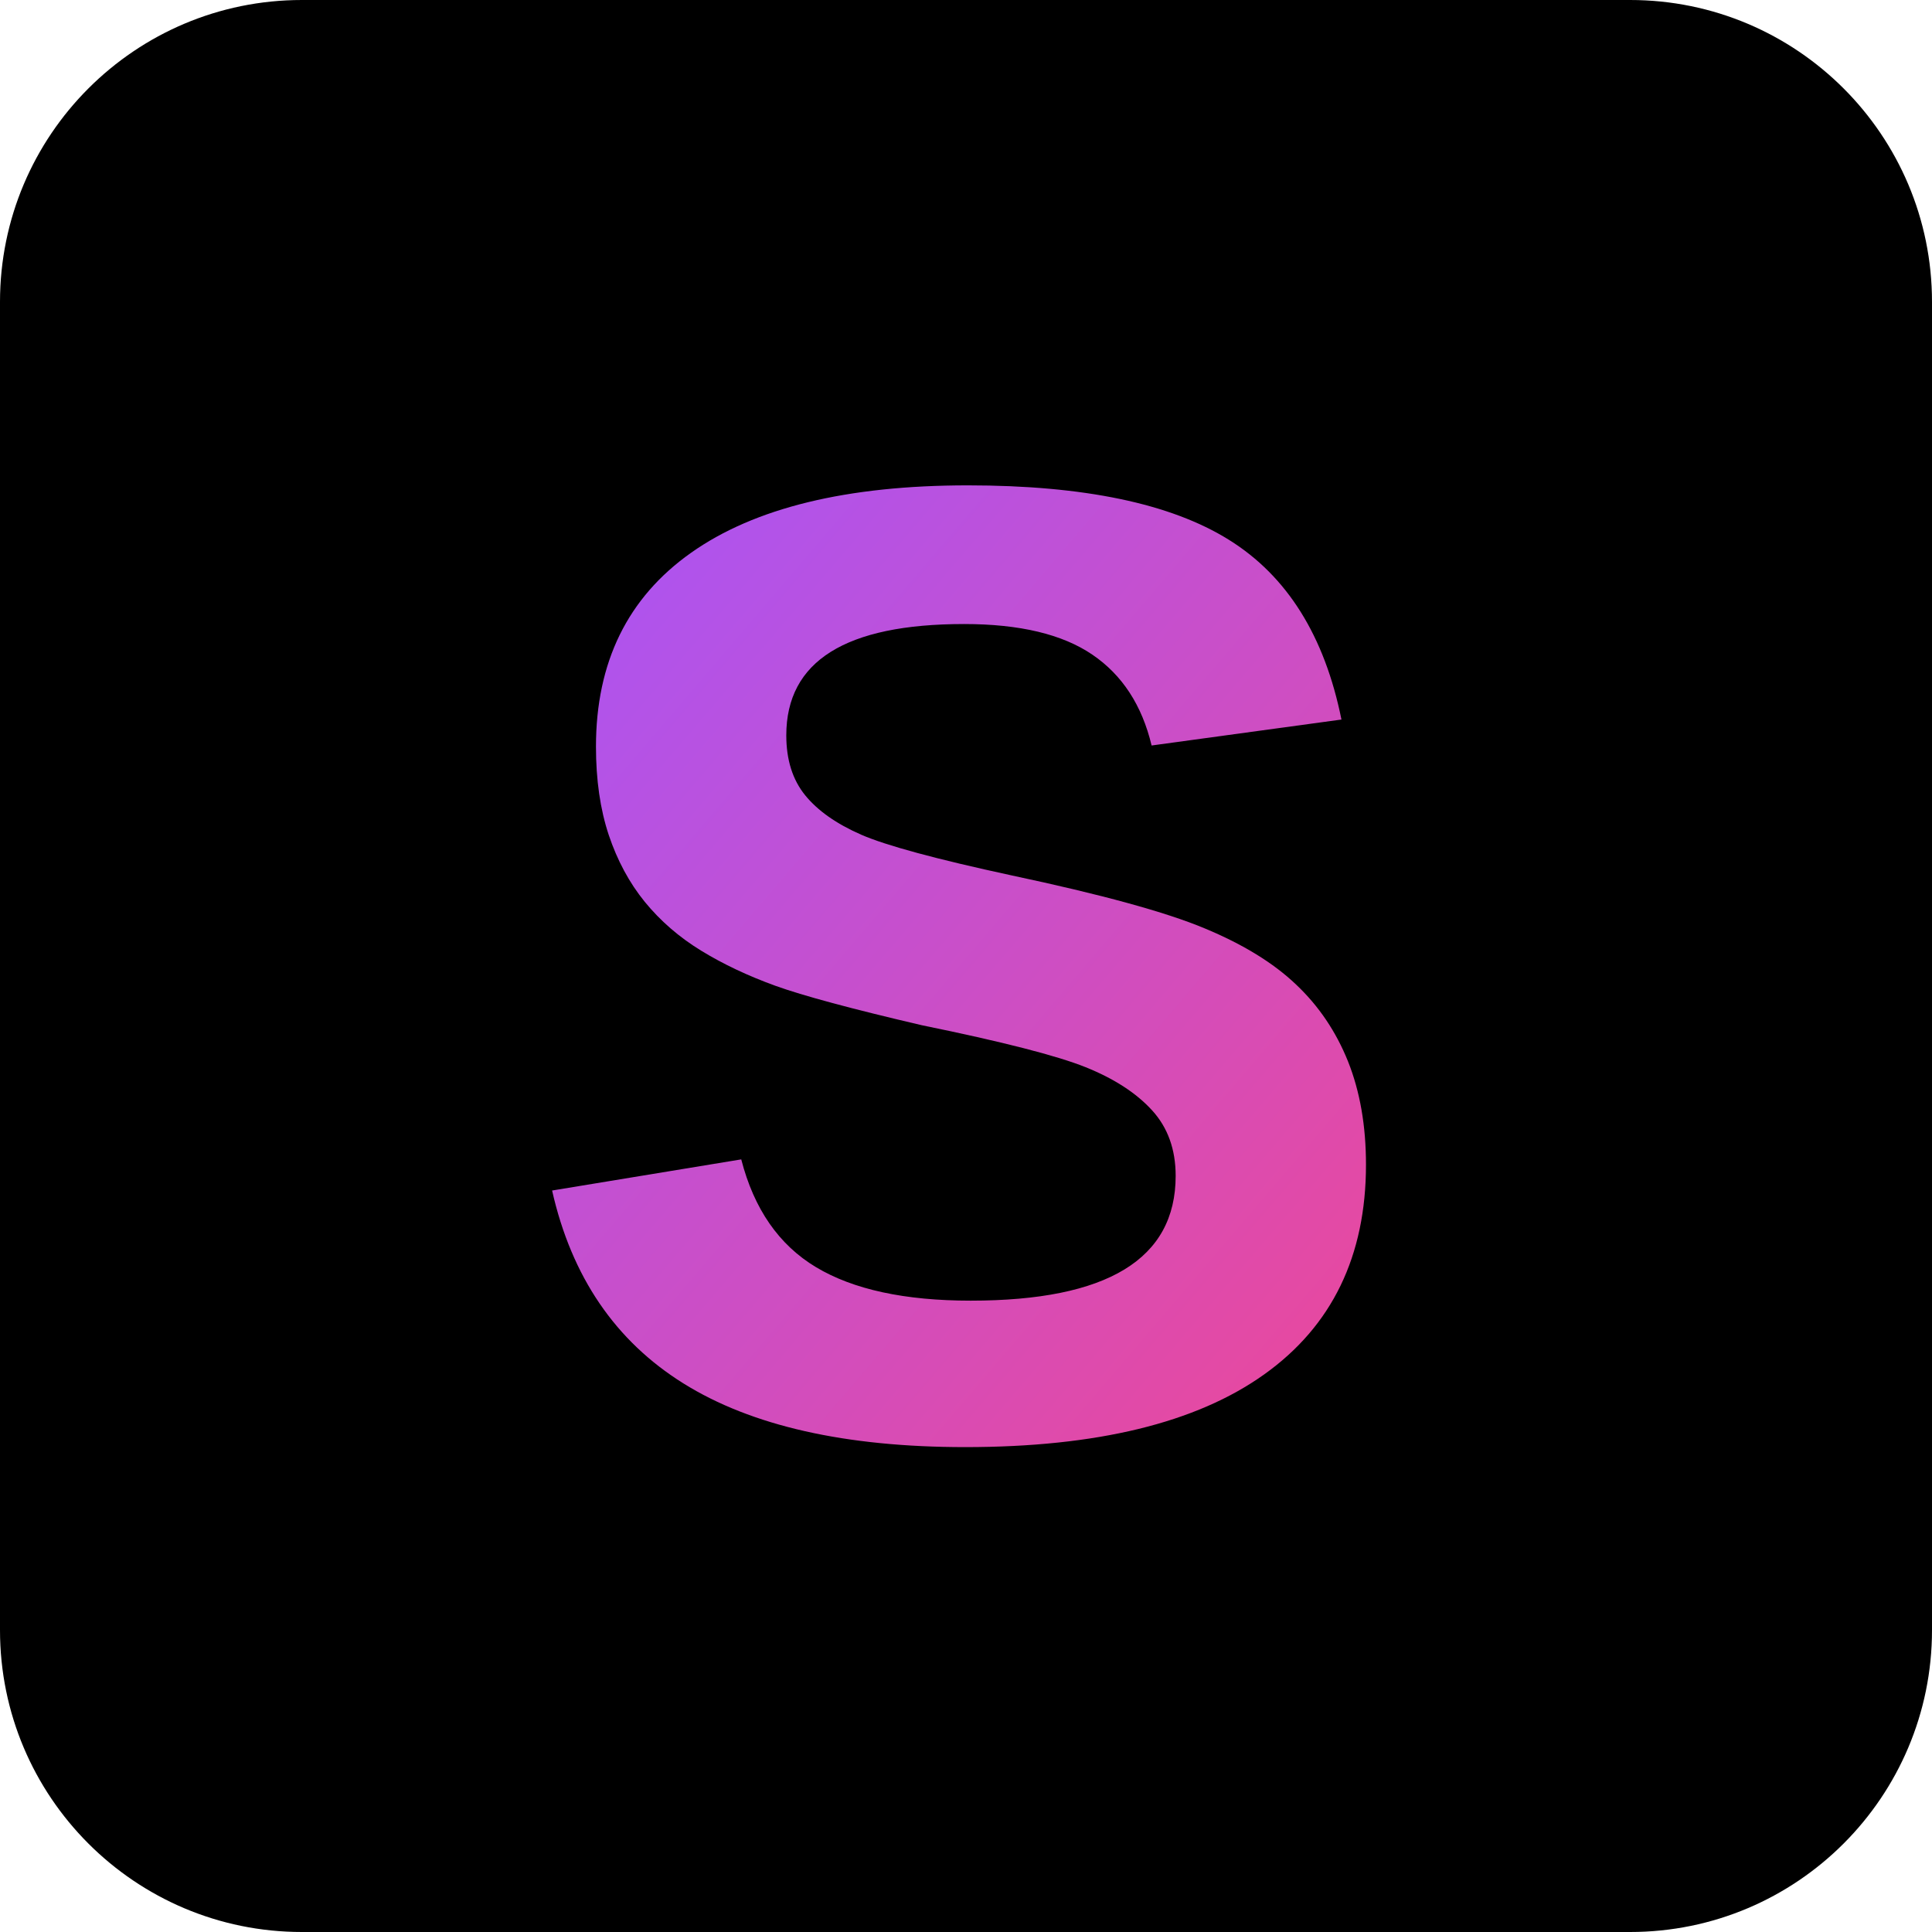
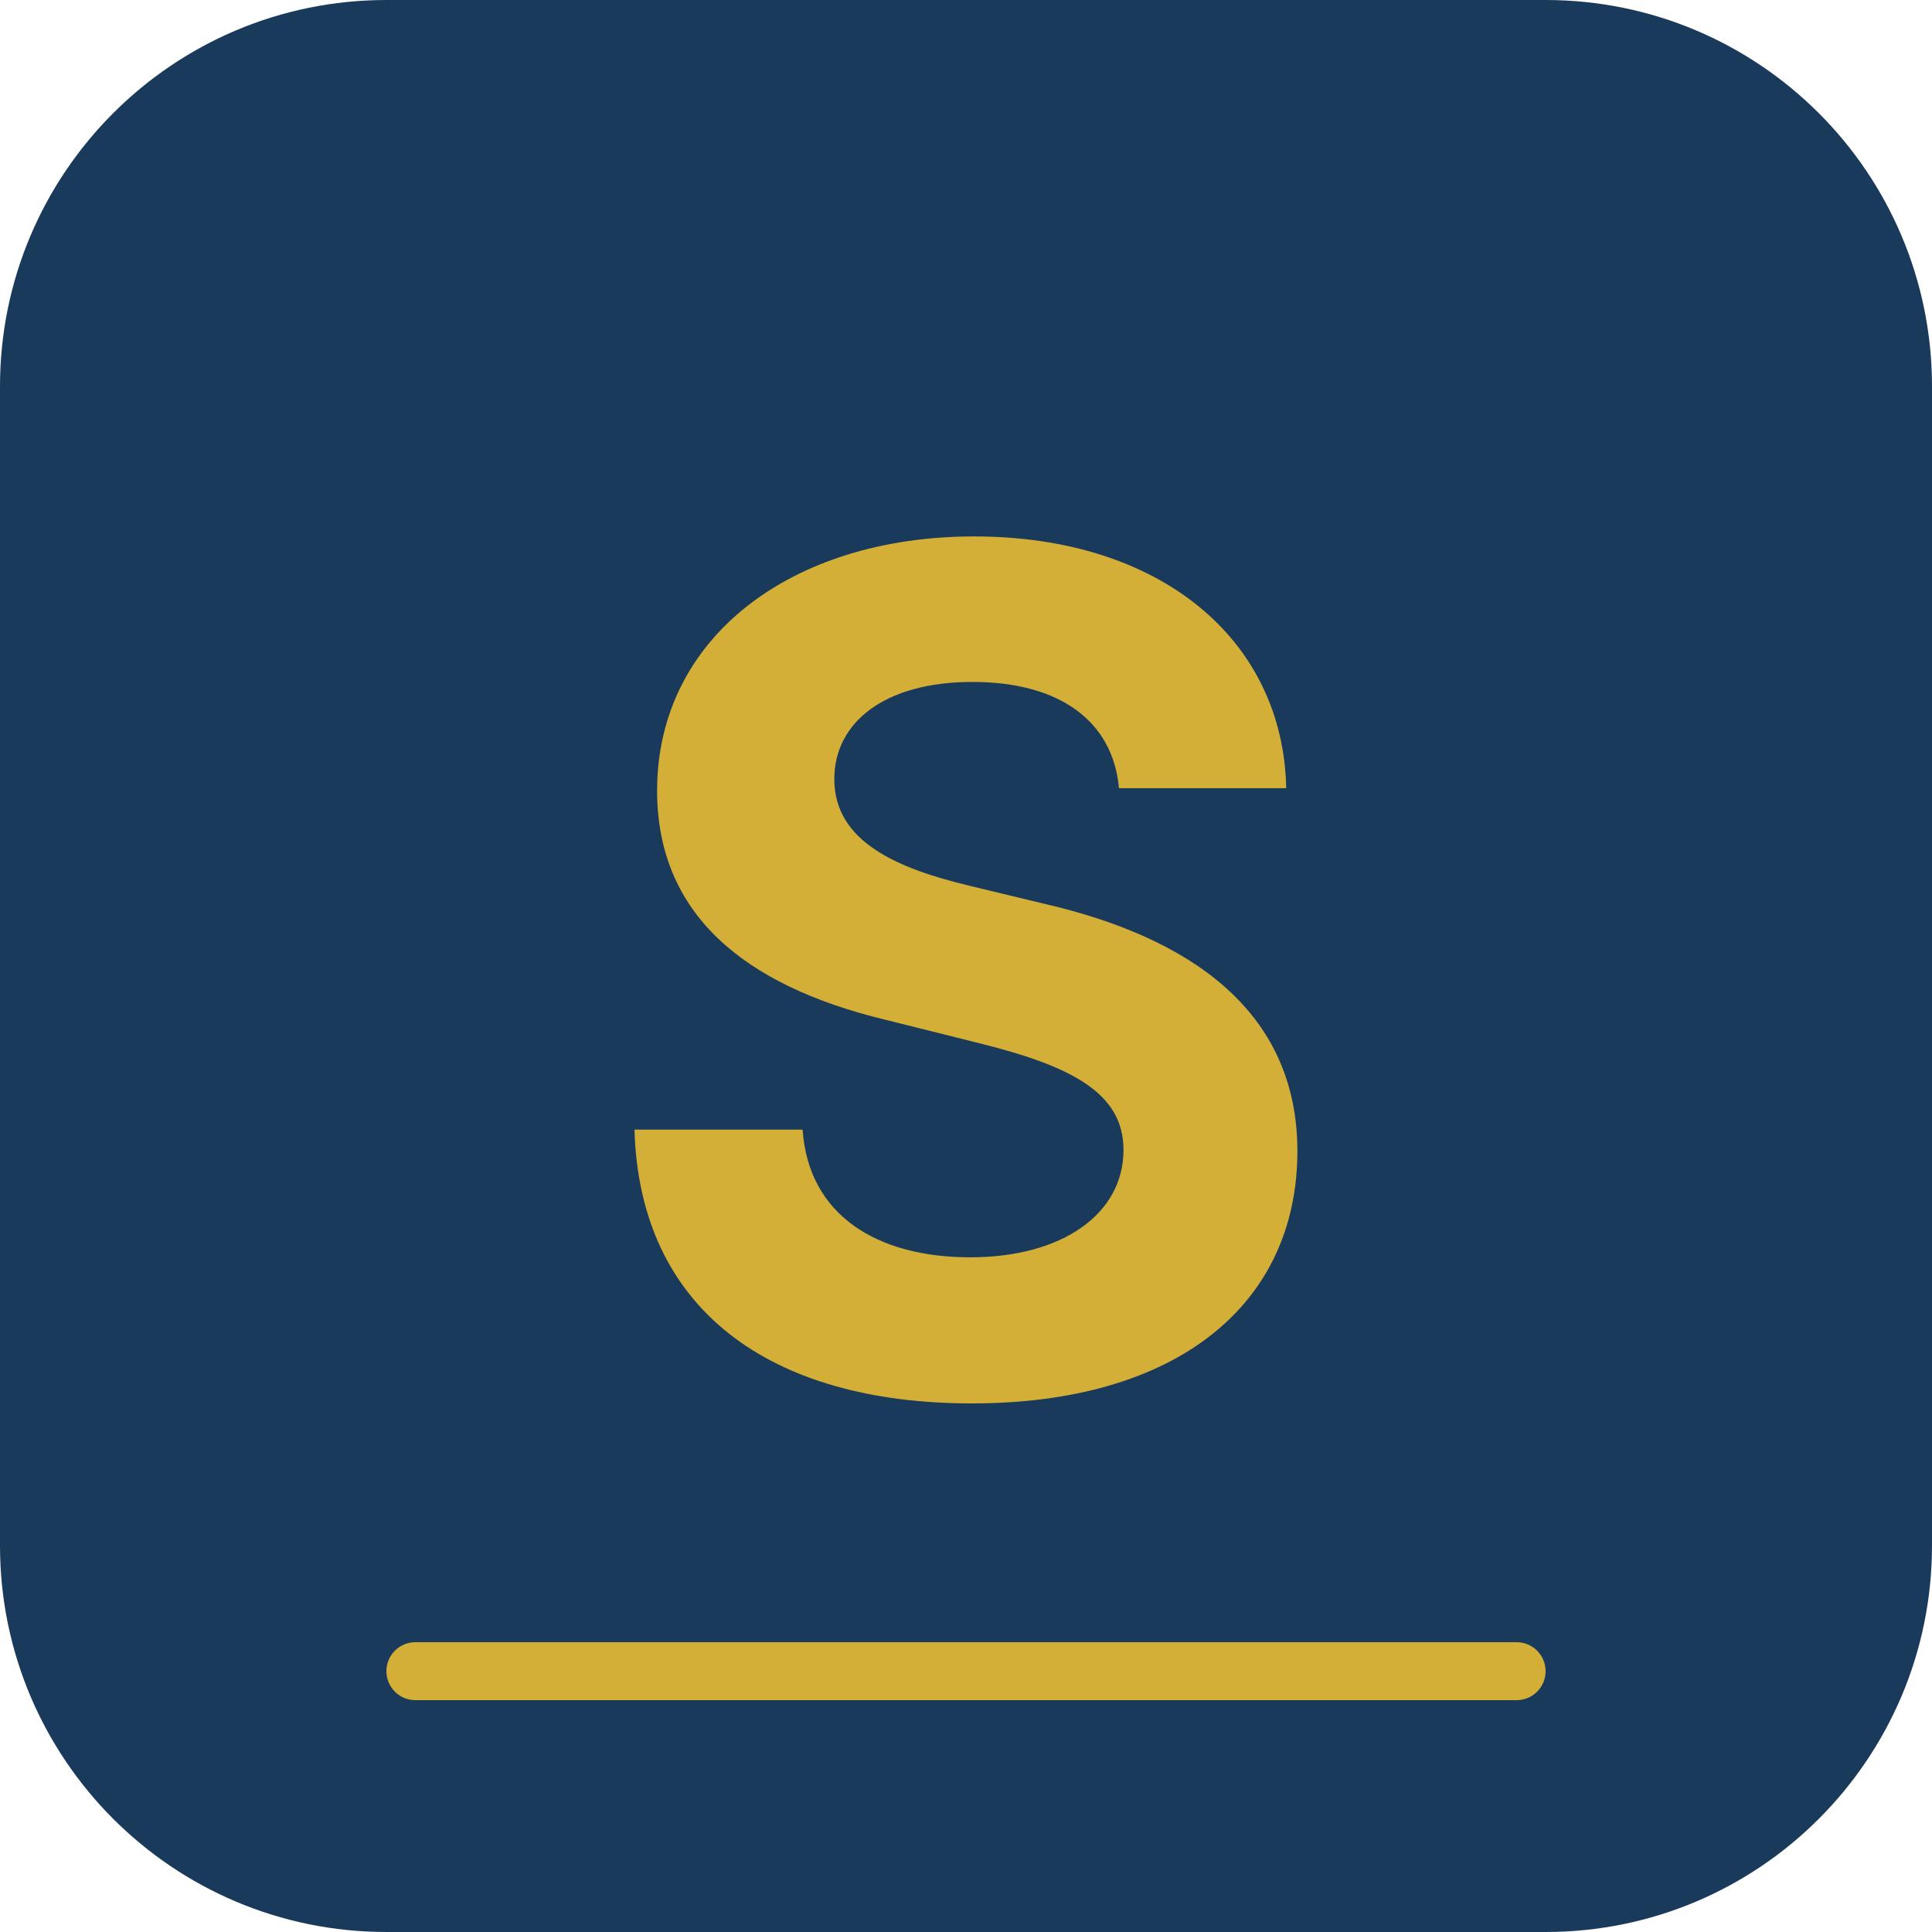
- <svg xmlns="http://www.w3.org/2000/svg" viewBox="0 0 128 128">
-   <defs>
-     <linearGradient id="sGradient" x1="0%" y1="0%" x2="100%" y2="100%">
-       <stop offset="0%" style="stop-color:#a855f7;stop-opacity:1" />
-       <stop offset="100%" style="stop-color:#ec4899;stop-opacity:1" />
-     </linearGradient>
-   </defs>
-   <rect width="128" height="128" fill="#000000" rx="20" />
-   <text x="64" y="95" font-family="Arial, sans-serif" font-size="90" font-weight="bold" fill="url(#sGradient)" text-anchor="middle">S</text>
+ <svg xmlns="http://www.w3.org/2000/svg" viewBox="0 0 100 100">
+   <rect width="100" height="100" fill="#1a3a5c" rx="20" />
+   <text x="50" y="72" font-family="Inter, sans-serif" font-size="60" font-weight="700" fill="#d4af37" text-anchor="middle">S</text>
+   <rect x="20" y="85" width="60" height="3" fill="#d4af37" rx="1.5" />
</svg>
